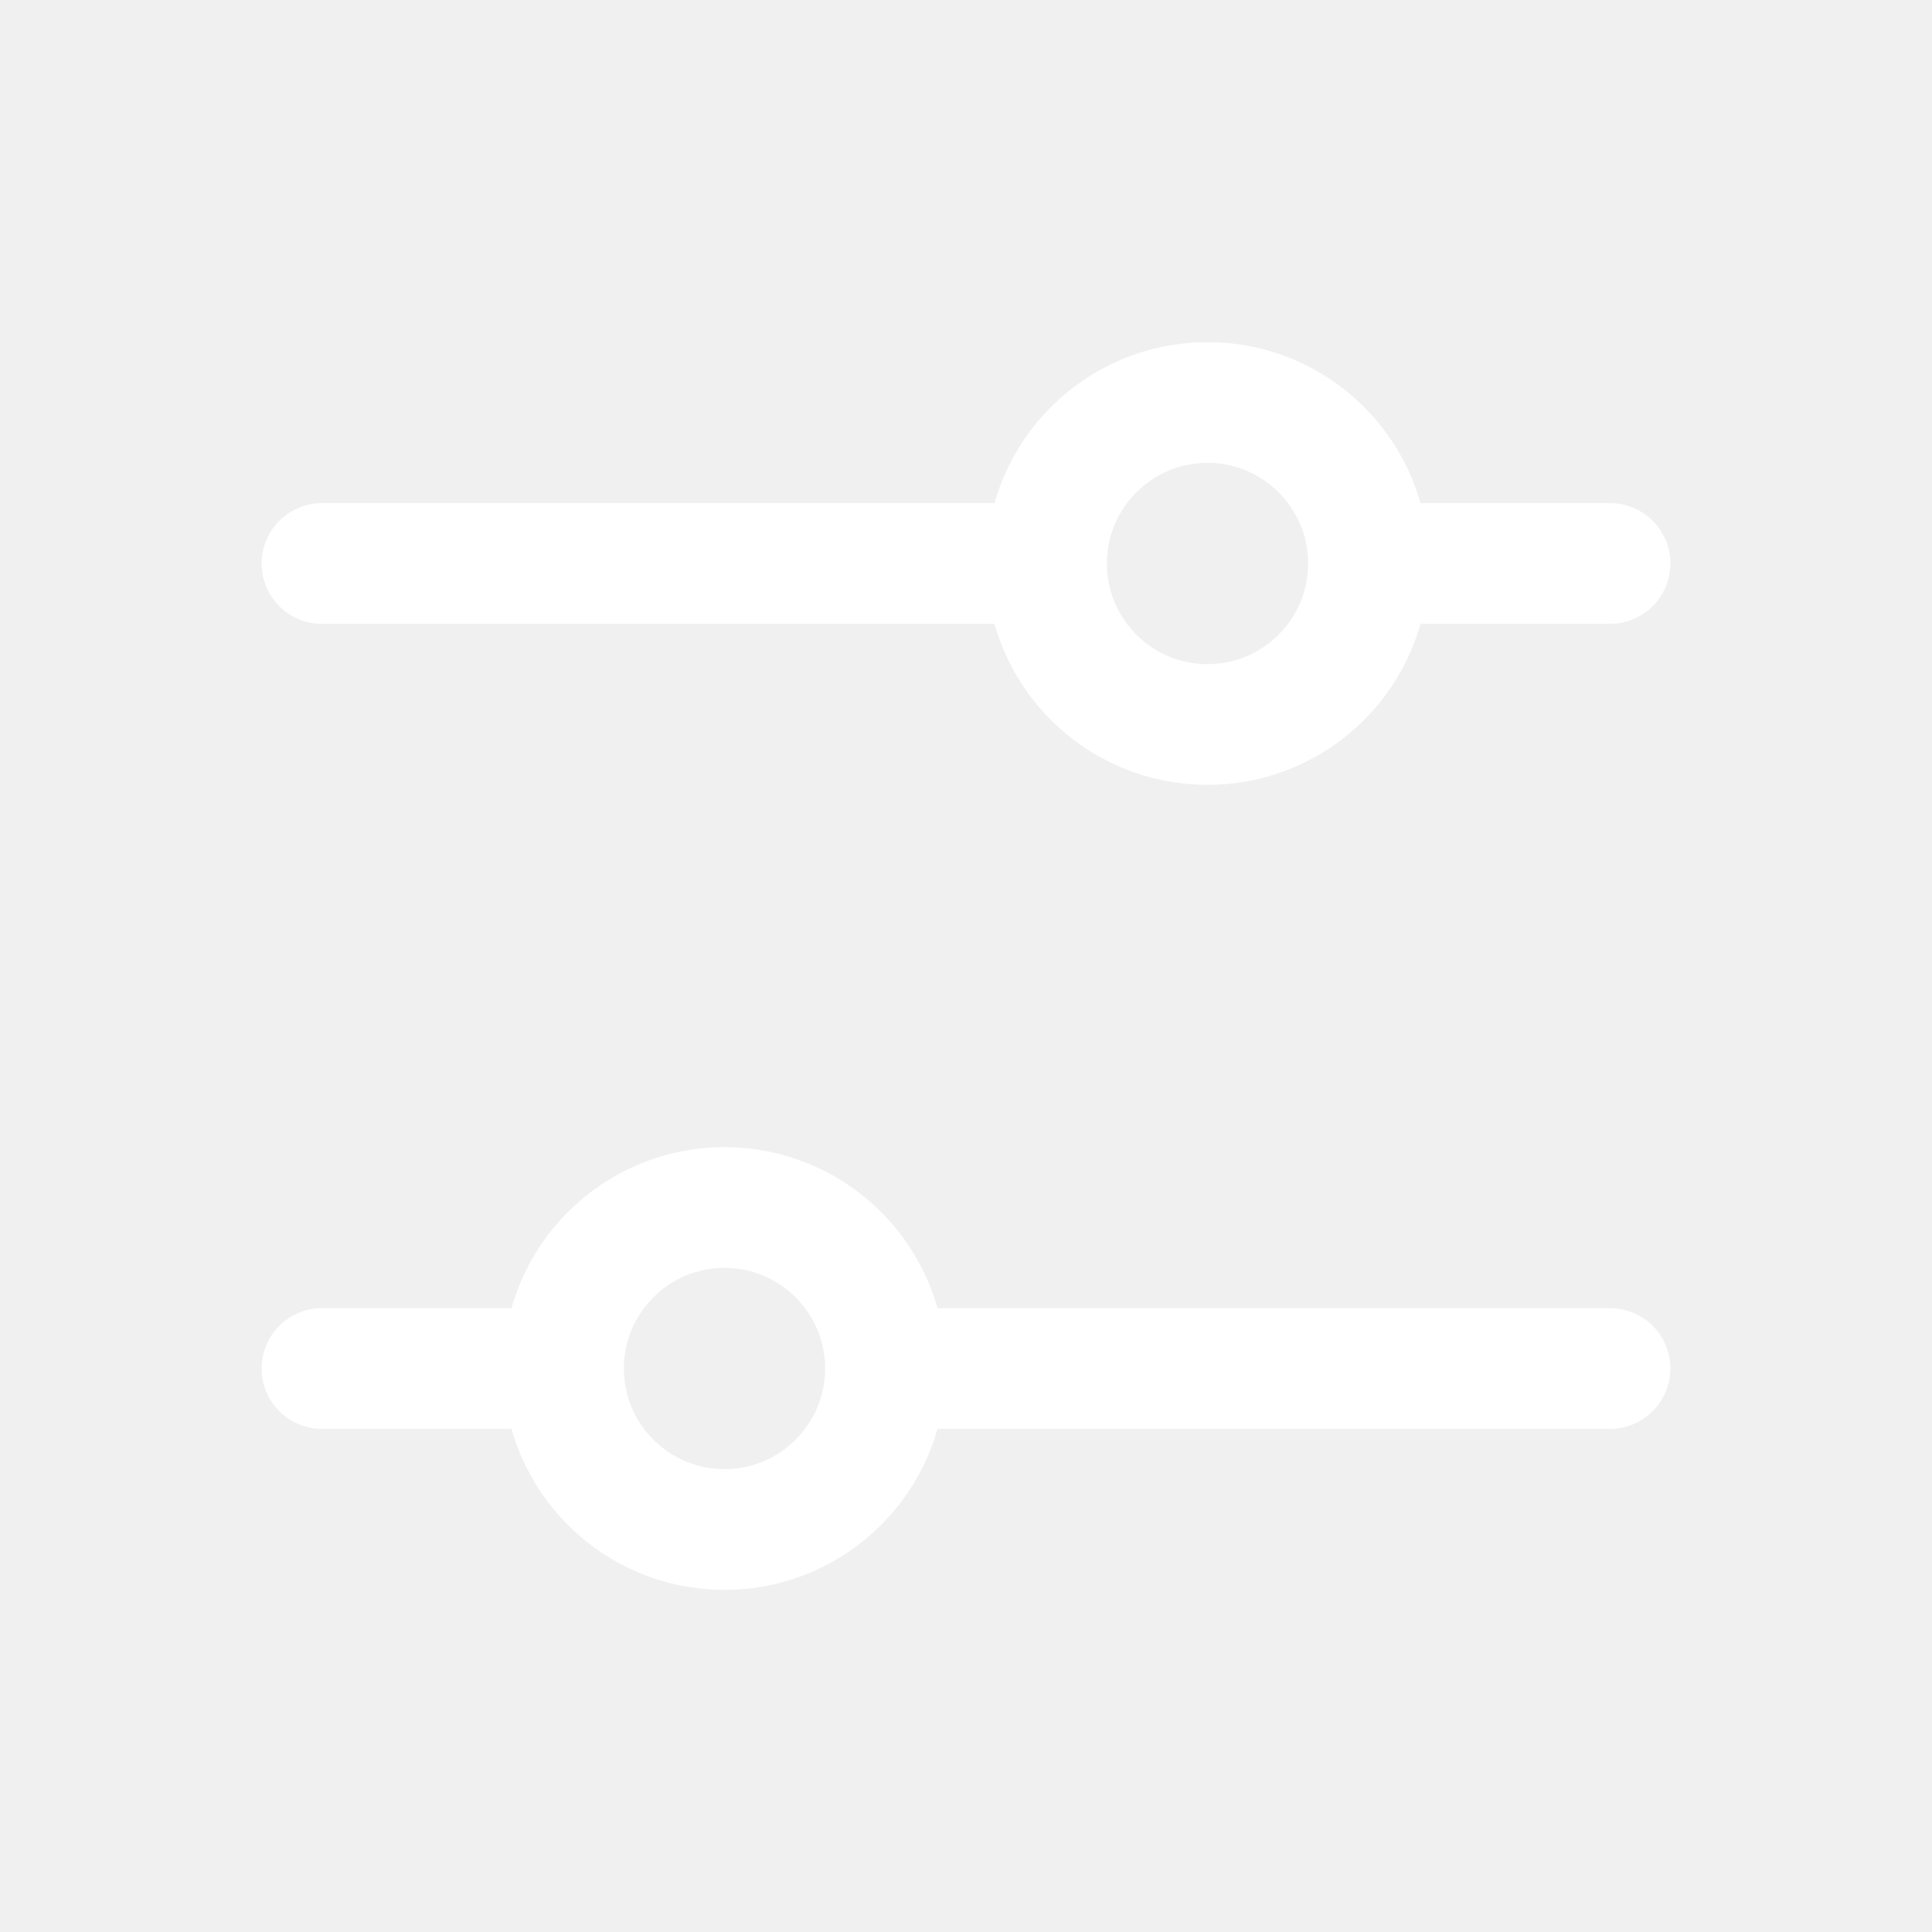
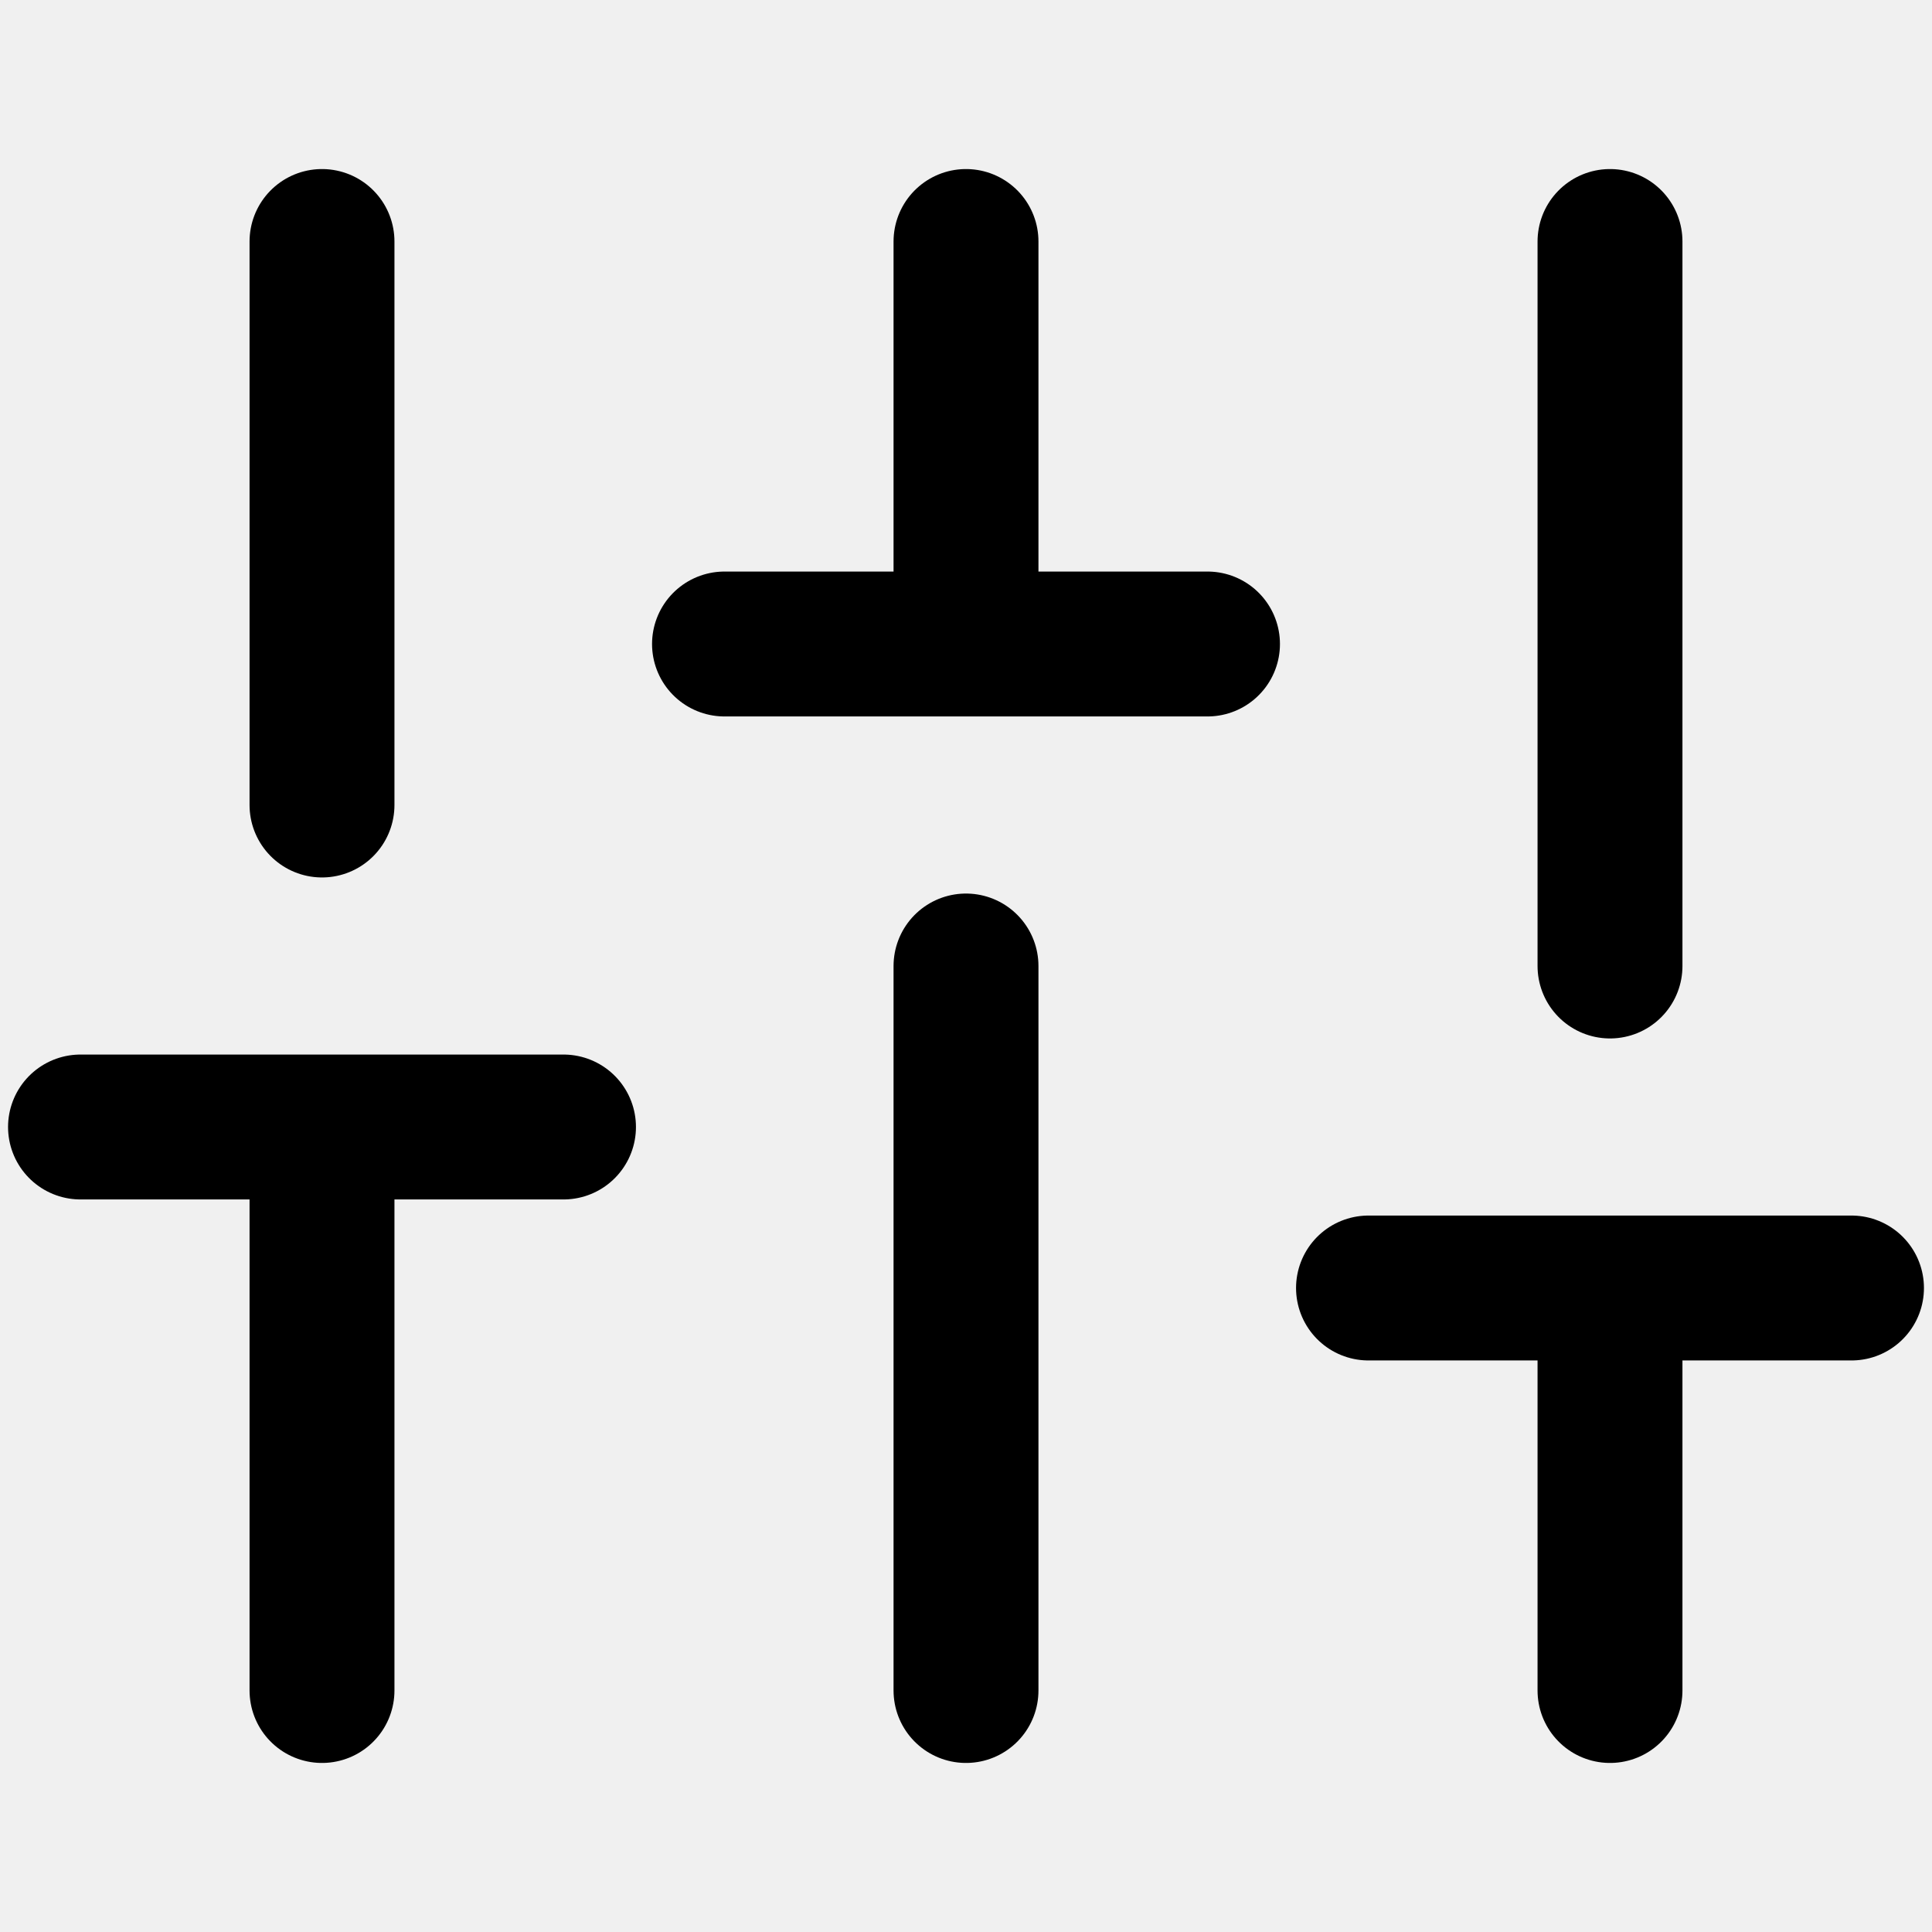
- <svg xmlns="http://www.w3.org/2000/svg" viewBox="0 0 24 24" width="24" height="24">
-   <path d="M4 7h9M17 7h3M4 17h3M11 17h9M13 7a2 2 0 1 0 4 0 2 2 0 1 0-4 0M7 17a2 2 0 1 0 4 0 2 2 0 1 0-4 0" fill="none" stroke="#ffffff" stroke-width="1.5" stroke-linecap="round" stroke-linejoin="round" />
+ <svg xmlns="http://www.w3.org/2000/svg" viewBox="0 0 24 24" fill="none" stroke="currentColor" stroke-width="1.8" stroke-linecap="round" stroke-linejoin="round">
+   <path d="M4 21v-7M4 10V3M12 21v-9M12 8V3M20 21v-5M20 12V3M1 14h6M9 8h6M17 16h6" />
</svg>
